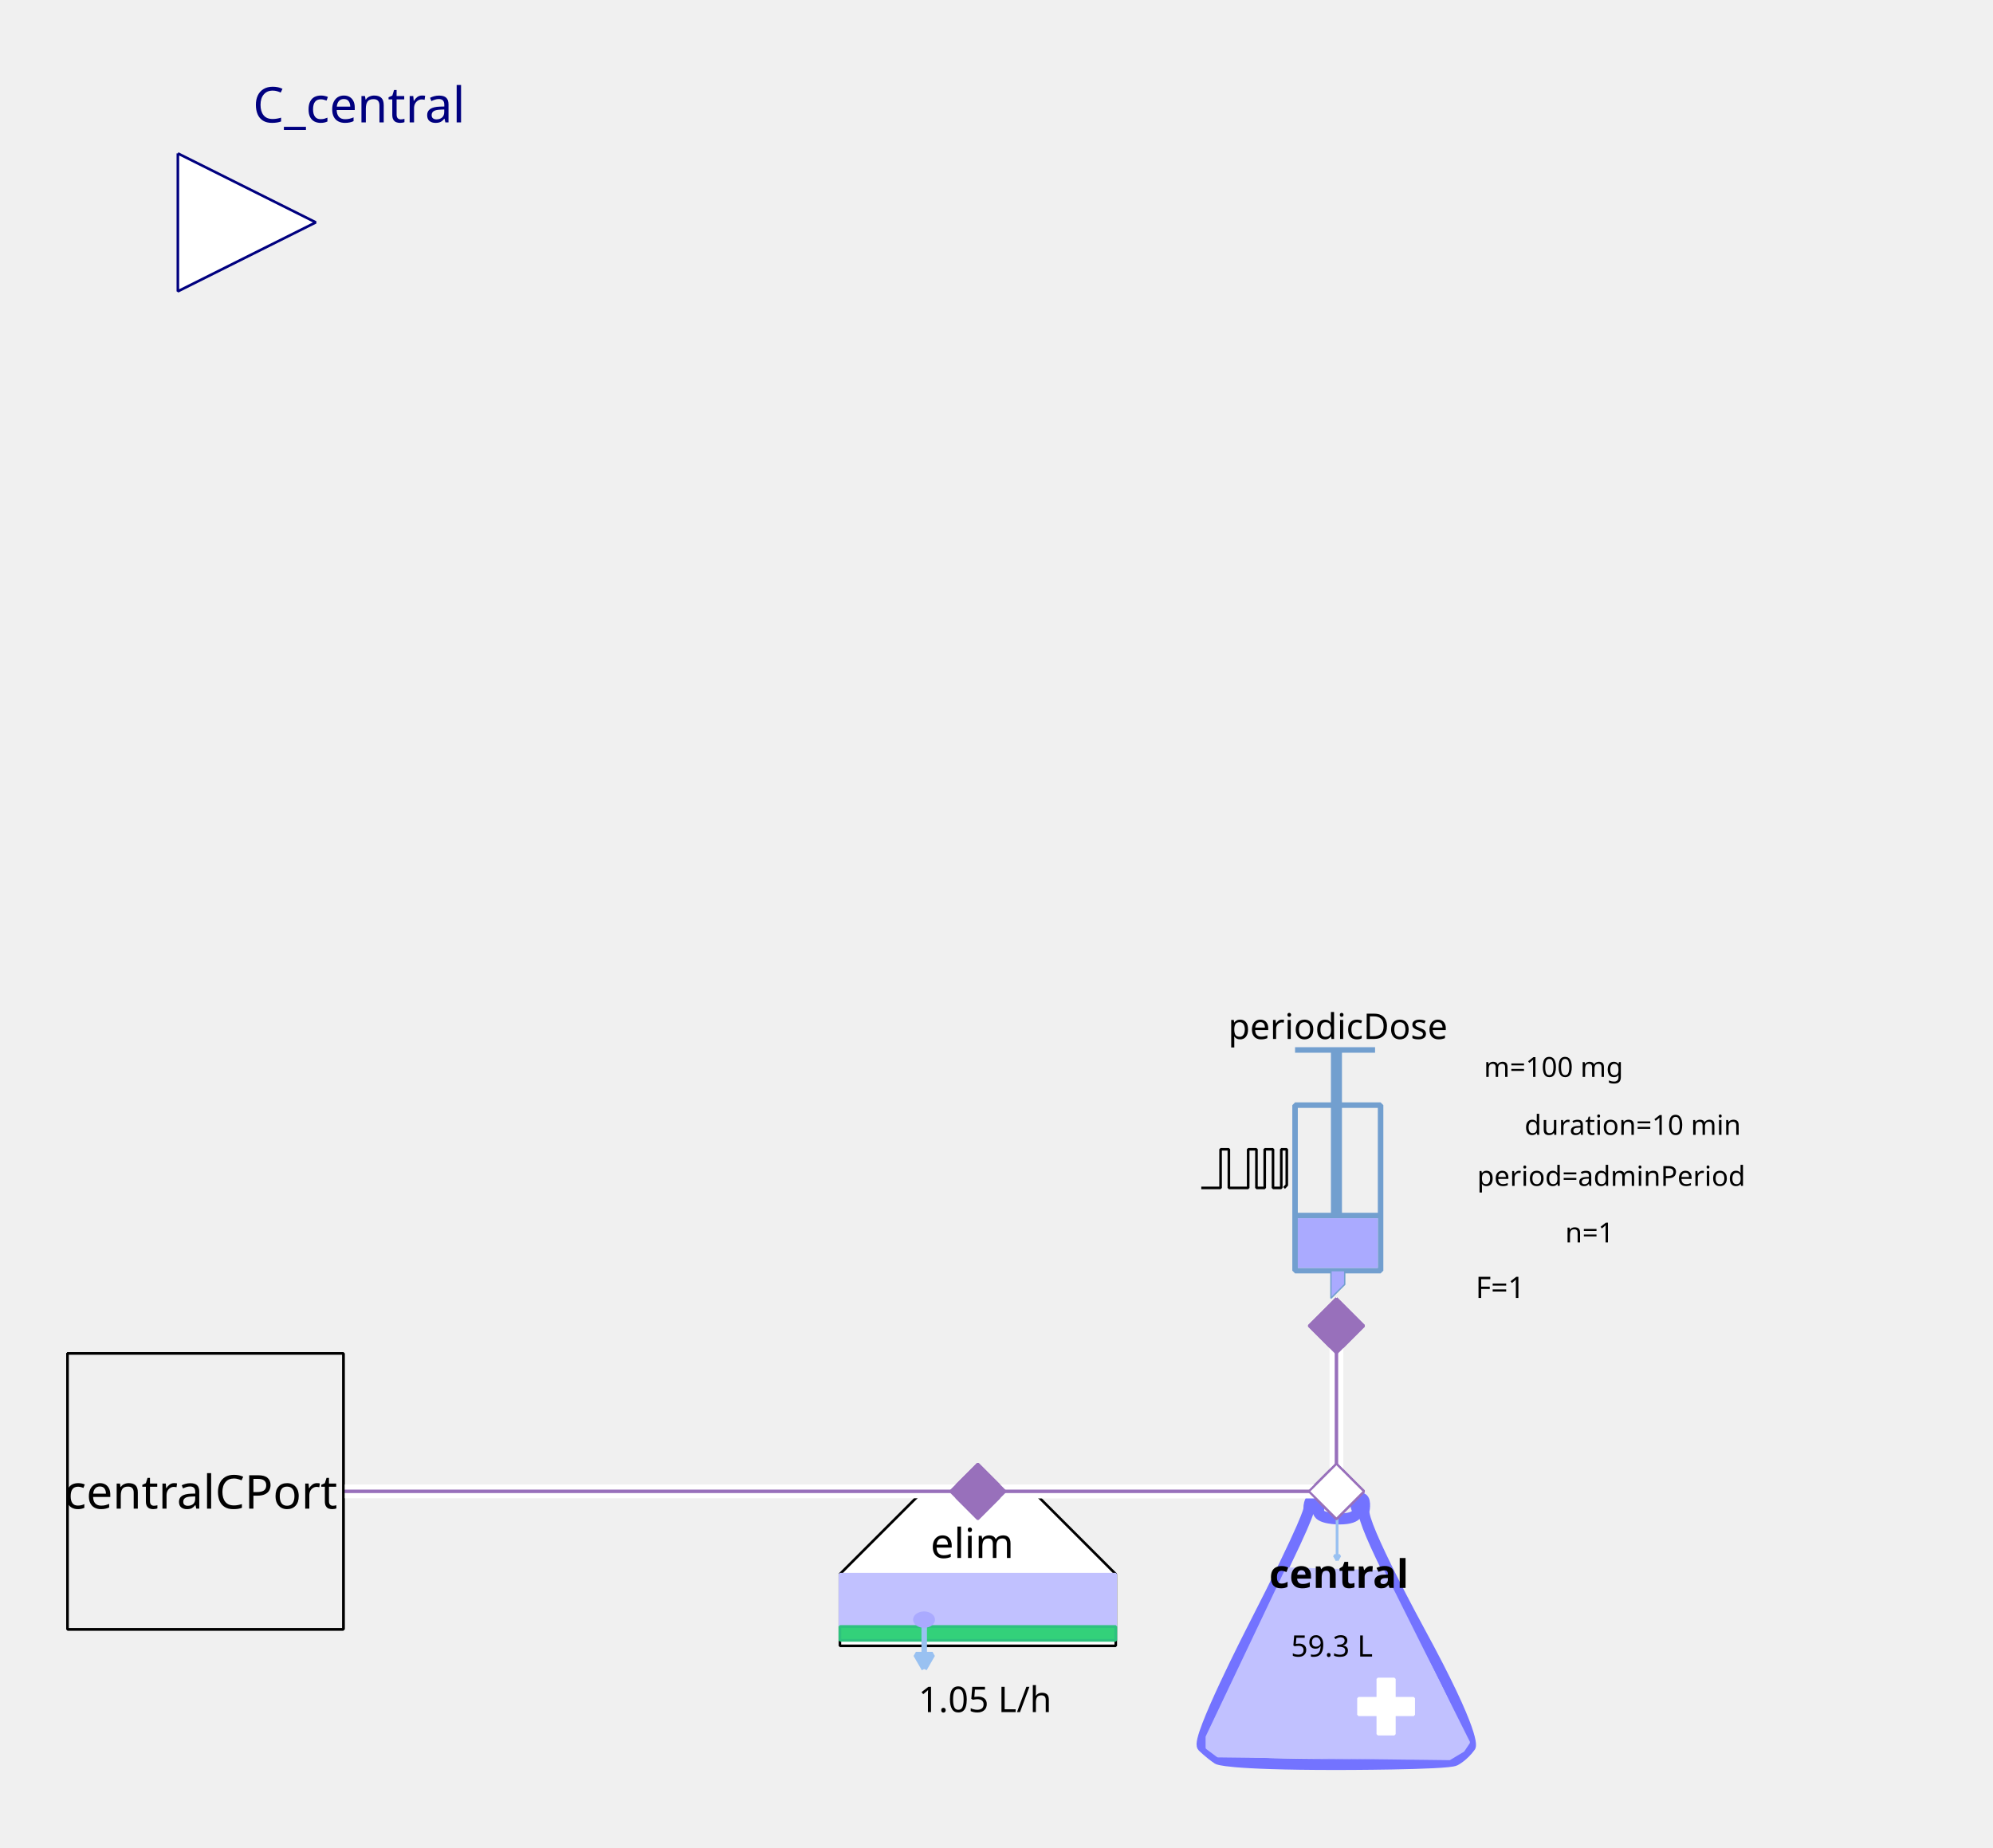
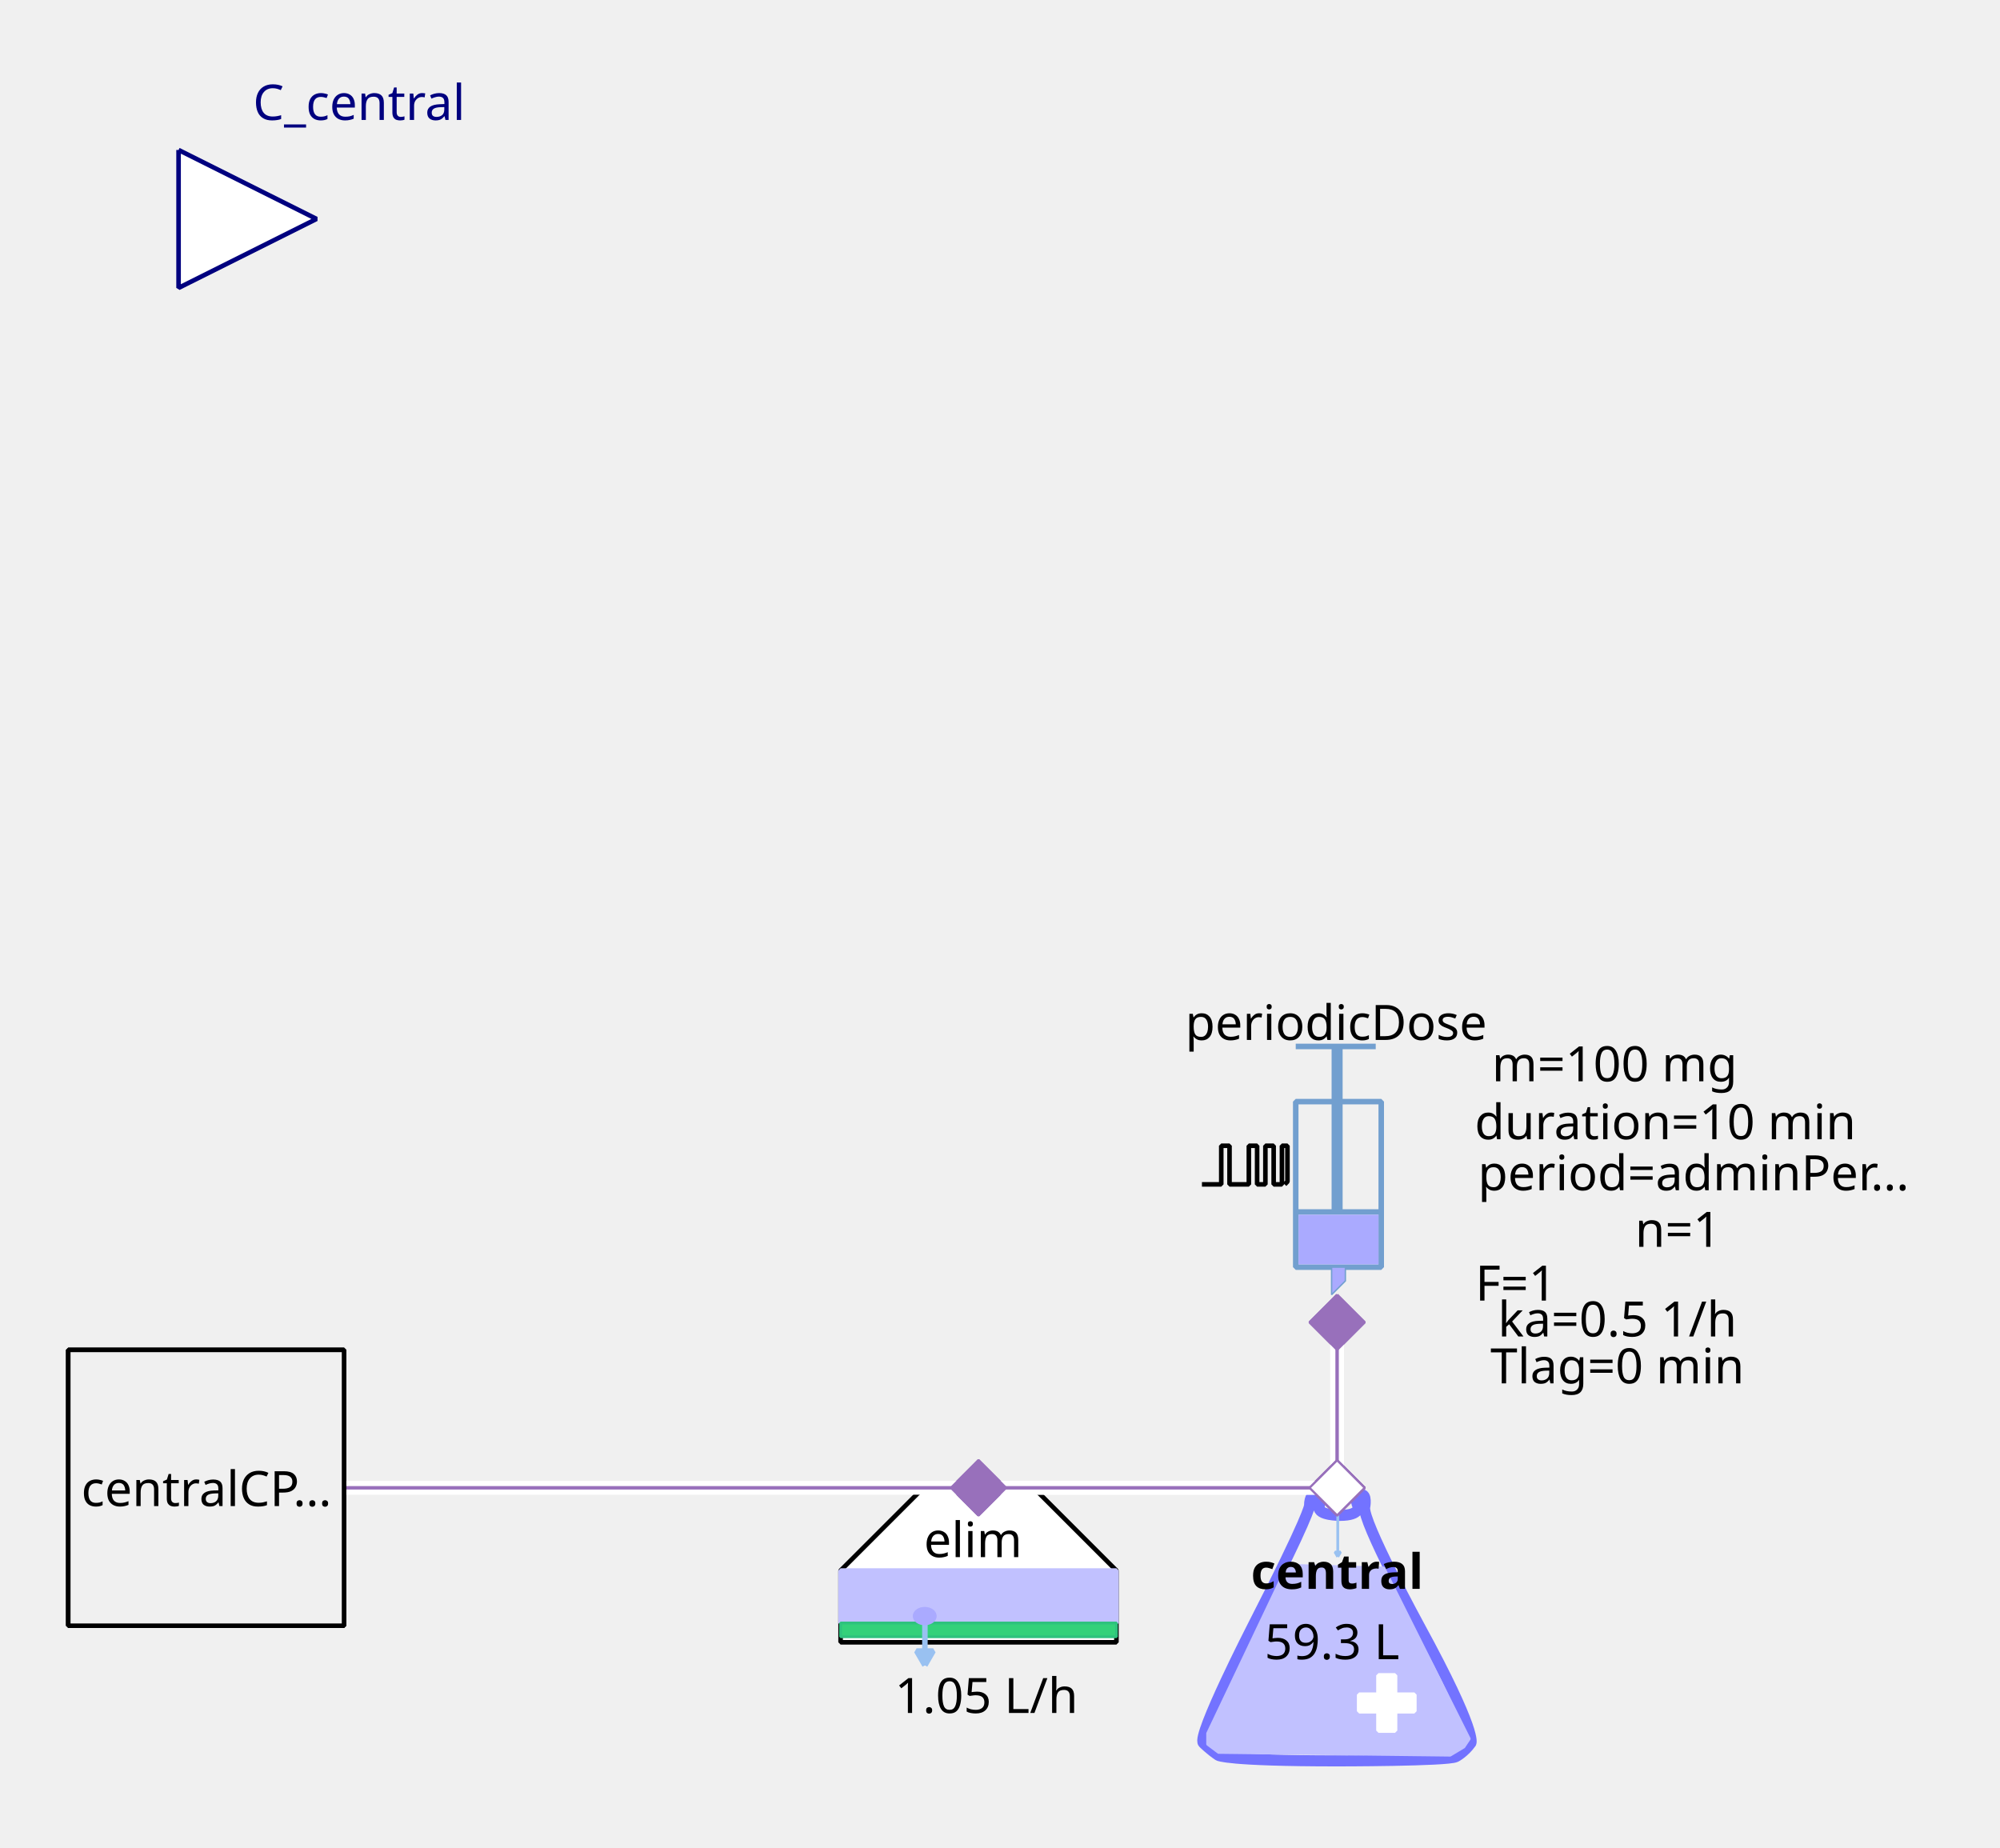
- <svg xmlns="http://www.w3.org/2000/svg" width="203.2mm" height="188.383mm" viewBox="0 0 576 534" version="1.2" baseProfile="tiny">
+ <svg xmlns="http://www.w3.org/2000/svg" width="115.711mm" height="106.892mm" viewBox="0 0 328 303" version="1.2" baseProfile="tiny">
  <defs>
</defs>
  <g fill="none" stroke="black" stroke-width="1" fill-rule="evenodd" stroke-linecap="square" stroke-linejoin="bevel">
-     <g fill="none" stroke="#7373ff" stroke-opacity="1" stroke-width="8" stroke-linecap="butt" stroke-linejoin="miter" stroke-miterlimit="1" transform="matrix(0.398625,0,0,-0.398625,385.849,470.862)" font-family="Sans" font-size="10" font-weight="400" font-style="normal">
+     <g fill="none" stroke="#7373ff" stroke-opacity="1" stroke-width="8" stroke-linecap="butt" stroke-linejoin="miter" stroke-miterlimit="1" transform="matrix(0.22619,0,0,-0.22619,219.06,266.619)" font-family="Sans" font-size="10" font-weight="400" font-style="normal">
      <path vector-effect="none" fill-rule="evenodd" d="M-19,87 C-19,87 -19,80 -60,0 C-60,0 -101,-80 -96,-85 C-96,-85 -91,-90 -85,-94 C-85,-94 -79,-98 1,-98 C1,-98 81,-98 87,-95 C87,-95 93,-92 98,-85 C98,-85 103,-78 61,-1 C61,-1 19,76 21,86 C21,86 23,96 18,95 C18,95 13,94 16,87 C16,87 19,80 3,80 C3,80 -13,80 -12,86 C-12,86 -11,92 -12,94 C-12,94 -13,96 -16,95 C-16,95 -19,94 -19,87 " />
    </g>
-     <g fill="#c1c1ff" fill-opacity="1" stroke="#c1c1ff" stroke-opacity="1" stroke-width="1.75" stroke-linecap="butt" stroke-linejoin="miter" stroke-miterlimit="1" transform="matrix(0.398625,0,0,-0.398625,385.849,481.227)" font-family="Sans" font-size="10" font-weight="400" font-style="normal">
+     <g fill="#c1c1ff" fill-opacity="1" stroke="#c1c1ff" stroke-opacity="1" stroke-width="1.75" stroke-linecap="butt" stroke-linejoin="miter" stroke-miterlimit="1" transform="matrix(0.22619,0,0,-0.22619,219.06,272.5)" font-family="Sans" font-size="10" font-weight="400" font-style="normal">
      <path vector-effect="none" fill-rule="evenodd" d="M-35,70 L-93,-52 L-93,-60 L-85,-66 L83,-68 L93,-62 L97,-56 L35,68 L-35,70" />
    </g>
-     <g fill="#ffffff" fill-opacity="1" stroke="#ffffff" stroke-opacity="1" stroke-width="1" stroke-linecap="butt" stroke-linejoin="miter" stroke-miterlimit="1" transform="matrix(0.398625,0,0,0.398625,400.598,493.185)" font-family="Sans" font-size="10" font-weight="400" font-style="normal">
+     <g fill="#ffffff" fill-opacity="1" stroke="#ffffff" stroke-opacity="1" stroke-width="1" stroke-linecap="butt" stroke-linejoin="miter" stroke-miterlimit="1" transform="matrix(0.22619,0,0,0.22619,227.429,279.286)" font-family="Sans" font-size="10" font-weight="400" font-style="normal">
      <rect vector-effect="non-scaling-stroke" x="-6" y="-20" width="12" height="40" />
    </g>
-     <g fill="#ffffff" fill-opacity="1" stroke="#ffffff" stroke-opacity="1" stroke-width="1" stroke-linecap="butt" stroke-linejoin="miter" stroke-miterlimit="1" transform="matrix(0,0.398625,-0.398625,0,400.598,493.185)" font-family="Sans" font-size="10" font-weight="400" font-style="normal">
+     <g fill="#ffffff" fill-opacity="1" stroke="#ffffff" stroke-opacity="1" stroke-width="1" stroke-linecap="butt" stroke-linejoin="miter" stroke-miterlimit="1" transform="matrix(0,0.22619,-0.22619,0,227.429,279.286)" font-family="Sans" font-size="10" font-weight="400" font-style="normal">
      <rect vector-effect="non-scaling-stroke" x="-6" y="-20" width="12" height="40" />
    </g>
-     <g fill="none" stroke="#99c1f1" stroke-opacity="1" stroke-width="2" stroke-linecap="butt" stroke-linejoin="miter" stroke-miterlimit="1" transform="matrix(0.398625,0,0,-0.398625,386.435,444.565)" font-family="Sans" font-size="10" font-weight="400" font-style="normal">
+     <g fill="none" stroke="#99c1f1" stroke-opacity="1" stroke-width="2" stroke-linecap="butt" stroke-linejoin="miter" stroke-miterlimit="1" transform="matrix(0.22619,0,0,-0.22619,219.392,251.697)" font-family="Sans" font-size="10" font-weight="400" font-style="normal">
      <path vector-effect="none" fill-rule="evenodd" d="M0,16 L0,-16" />
    </g>
-     <g fill="#99c1f1" fill-opacity="1" stroke="#99c1f1" stroke-opacity="1" stroke-width="2" stroke-linecap="butt" stroke-linejoin="miter" stroke-miterlimit="1" transform="matrix(0.398625,0,0,-0.398625,386.435,444.565)" font-family="Sans" font-size="10" font-weight="400" font-style="normal">
+     <g fill="#99c1f1" fill-opacity="1" stroke="#99c1f1" stroke-opacity="1" stroke-width="2" stroke-linecap="butt" stroke-linejoin="miter" stroke-miterlimit="1" transform="matrix(0.22619,0,0,-0.22619,219.392,251.697)" font-family="Sans" font-size="10" font-weight="400" font-style="normal">
      <path vector-effect="none" fill-rule="evenodd" d="M0,-16 L2,-12.536 L-2,-12.536 L0,-16" />
    </g>
-     <g fill="none" stroke="#000000" stroke-opacity="1" stroke-width="1" stroke-linecap="butt" stroke-linejoin="miter" stroke-miterlimit="1" transform="matrix(1,0,0,1,386.248,454.917)" font-family="Noto Sans" font-size="11.389" font-weight="700" font-style="normal">
-       <text fill="#000000" fill-opacity="1" stroke="none" xml:space="preserve" x="-19.438" y="4" font-family="Noto Sans" font-size="11.389" font-weight="700" font-style="normal">central</text>
+     <g fill="none" stroke="#000000" stroke-opacity="1" stroke-width="1" stroke-linecap="butt" stroke-linejoin="miter" stroke-miterlimit="1" transform="matrix(1,0,0,1,219.286,257.571)" font-family="Noto Sans" font-size="8" font-weight="700" font-style="normal">
+       <text fill="#000000" fill-opacity="1" stroke="none" xml:space="preserve" x="-14.141" y="3" font-family="Noto Sans" font-size="8" font-weight="700" font-style="normal">central</text>
    </g>
-     <g fill="none" stroke="#000000" stroke-opacity="1" stroke-width="1" stroke-linecap="butt" stroke-linejoin="miter" stroke-miterlimit="1" transform="matrix(1,0,0,1,385.849,475.247)" font-family="Noto Sans" font-size="8.542" font-weight="400" font-style="normal">
-       <text fill="#000000" fill-opacity="1" stroke="none" xml:space="preserve" x="-0.918" y="3.5" font-family="Noto Sans" font-size="8.542" font-weight="400" font-style="normal" text-anchor="middle">59.3 L</text>
+     <g fill="none" stroke="#000000" stroke-opacity="1" stroke-width="1" stroke-linecap="butt" stroke-linejoin="miter" stroke-miterlimit="1" transform="matrix(1,0,0,1,219.06,269.107)" font-family="Noto Sans" font-size="8" font-weight="400" font-style="normal">
+       <text fill="#000000" fill-opacity="1" stroke="none" xml:space="preserve" x="-0.606" y="3" font-family="Noto Sans" font-size="8" font-weight="400" font-style="normal" text-anchor="middle">59.3 L</text>
    </g>
-     <g fill="#ffffff" fill-opacity="1" stroke="#9870bb" stroke-opacity="1" stroke-width="8" stroke-linecap="butt" stroke-linejoin="miter" stroke-miterlimit="1" transform="matrix(0.079725,0,0,-0.079725,386.248,431)" font-family="Sans" font-size="10" font-weight="400" font-style="normal">
+     <g fill="#ffffff" fill-opacity="1" stroke="#9870bb" stroke-opacity="1" stroke-width="8" stroke-linecap="butt" stroke-linejoin="miter" stroke-miterlimit="1" transform="matrix(0.0452381,0,0,-0.0452381,219.286,244)" font-family="Sans" font-size="10" font-weight="400" font-style="normal">
      <path vector-effect="none" fill-rule="evenodd" d="M-100,0 L0,100 L100,0 L0,-100 L-100,0" />
    </g>
-     <g fill="#ffffff" fill-opacity="1" stroke="#000000" stroke-opacity="1" stroke-width="1" stroke-linecap="butt" stroke-linejoin="miter" stroke-miterlimit="1" transform="matrix(0.398625,0,0,-0.398625,282.605,470.862)" font-family="Sans" font-size="10" font-weight="400" font-style="normal">
+     <g fill="#ffffff" fill-opacity="1" stroke="#000000" stroke-opacity="1" stroke-width="1" stroke-linecap="butt" stroke-linejoin="miter" stroke-miterlimit="1" transform="matrix(0.22619,0,0,-0.22619,160.476,266.619)" font-family="Sans" font-size="10" font-weight="400" font-style="normal">
      <path vector-effect="non-scaling-stroke" fill-rule="evenodd" d="M-40,100 L40,100 L100,40 L100,-12 L80,-12 L-76,-12 L-100,-12 L-100,40 L-100,40 L-40,100" />
    </g>
-     <g fill="none" stroke="#000000" stroke-opacity="1" stroke-width="1" stroke-linecap="butt" stroke-linejoin="miter" stroke-miterlimit="1" transform="matrix(1,0,0,1,281.011,445.749)" font-family="Noto Sans" font-size="11.959" font-weight="400" font-style="normal">
-       <text fill="#000000" fill-opacity="1" stroke="none" xml:space="preserve" x="-12.078" y="4.5" font-family="Noto Sans" font-size="11.959" font-weight="400" font-style="normal">elim</text>
+     <g fill="none" stroke="#000000" stroke-opacity="1" stroke-width="1" stroke-linecap="butt" stroke-linejoin="miter" stroke-miterlimit="1" transform="matrix(1,0,0,1,159.571,252.369)" font-family="Noto Sans" font-size="8" font-weight="400" font-style="normal">
+       <text fill="#000000" fill-opacity="1" stroke="none" xml:space="preserve" x="-8.047" y="3" font-family="Noto Sans" font-size="8" font-weight="400" font-style="normal">elim</text>
    </g>
-     <g fill="#c1c1ff" fill-opacity="1" stroke="#c1c1ff" stroke-opacity="1" stroke-width="1" stroke-linecap="butt" stroke-linejoin="miter" stroke-miterlimit="1" transform="matrix(0.398625,0,0,0.398625,282.605,462.491)" font-family="Sans" font-size="10" font-weight="400" font-style="normal">
+     <g fill="#c1c1ff" fill-opacity="1" stroke="#c1c1ff" stroke-opacity="1" stroke-width="1" stroke-linecap="butt" stroke-linejoin="miter" stroke-miterlimit="1" transform="matrix(0.22619,0,0,0.22619,160.476,261.869)" font-family="Sans" font-size="10" font-weight="400" font-style="normal">
      <rect vector-effect="non-scaling-stroke" x="-100" y="-19" width="200" height="38" />
    </g>
-     <g fill="#33d17a" fill-opacity="1" stroke="#2ec27e" stroke-opacity="1" stroke-width="2" stroke-linecap="butt" stroke-linejoin="miter" stroke-miterlimit="1" transform="matrix(0.398625,0,0,0.398625,282.605,472.058)" font-family="Sans" font-size="10" font-weight="400" font-style="normal">
+     <g fill="#33d17a" fill-opacity="1" stroke="#2ec27e" stroke-opacity="1" stroke-width="2" stroke-linecap="butt" stroke-linejoin="miter" stroke-miterlimit="1" transform="matrix(0.22619,0,0,0.22619,160.476,267.298)" font-family="Sans" font-size="10" font-weight="400" font-style="normal">
      <rect x="-100" y="-5" width="200" height="10" />
    </g>
-     <g fill="none" stroke="#99c1f1" stroke-opacity="1" stroke-width="4" stroke-linecap="butt" stroke-linejoin="miter" stroke-miterlimit="1" transform="matrix(0.398625,0,0,-0.398625,267.108,475.933)" font-family="Sans" font-size="10" font-weight="400" font-style="normal">
+     <g fill="none" stroke="#99c1f1" stroke-opacity="1" stroke-width="4" stroke-linecap="butt" stroke-linejoin="miter" stroke-miterlimit="1" transform="matrix(0.22619,0,0,-0.22619,151.683,269.496)" font-family="Sans" font-size="10" font-weight="400" font-style="normal">
      <path vector-effect="none" fill-rule="evenodd" d="M0,16 L0,-16" />
    </g>
-     <g fill="#99c1f1" fill-opacity="1" stroke="#99c1f1" stroke-opacity="1" stroke-width="4" stroke-linecap="butt" stroke-linejoin="miter" stroke-miterlimit="1" transform="matrix(0.398625,0,0,-0.398625,267.108,475.933)" font-family="Sans" font-size="10" font-weight="400" font-style="normal">
+     <g fill="#99c1f1" fill-opacity="1" stroke="#99c1f1" stroke-opacity="1" stroke-width="4" stroke-linecap="butt" stroke-linejoin="miter" stroke-miterlimit="1" transform="matrix(0.22619,0,0,-0.22619,151.683,269.496)" font-family="Sans" font-size="10" font-weight="400" font-style="normal">
      <path vector-effect="none" fill-rule="evenodd" d="M0,-16 L6,-5.608 L-6,-5.608 L0,-16" />
    </g>
-     <g fill="#aaaaff" fill-opacity="1" stroke="#aaaaff" stroke-opacity="1" stroke-width="1" stroke-linecap="butt" stroke-linejoin="miter" stroke-miterlimit="1" transform="matrix(0.398625,0,0,-0.398625,267.059,468.072)" font-family="Sans" font-size="10" font-weight="400" font-style="normal">
+     <g fill="#aaaaff" fill-opacity="1" stroke="#aaaaff" stroke-opacity="1" stroke-width="1" stroke-linecap="butt" stroke-linejoin="miter" stroke-miterlimit="1" transform="matrix(0.22619,0,0,-0.22619,151.655,265.036)" font-family="Sans" font-size="10" font-weight="400" font-style="normal">
      <path vector-effect="non-scaling-stroke" fill-rule="evenodd" d="M7,0 C7,-2.761 3.866,-5 0,-5 C-3.866,-5 -7,-2.761 -7,0 C-7,2.761 -3.866,5 0,5 C3.866,5 7,2.761 7,0 " />
    </g>
-     <g fill="none" stroke="#000000" stroke-opacity="1" stroke-width="1" stroke-linecap="butt" stroke-linejoin="miter" stroke-miterlimit="1" transform="matrix(1,0,0,1,283.801,490.794)" font-family="Noto Sans" font-size="10.25" font-weight="400" font-style="normal">
-       <text fill="#000000" fill-opacity="1" stroke="none" xml:space="preserve" x="0.893" y="4" font-family="Noto Sans" font-size="10.25" font-weight="400" font-style="normal" text-anchor="middle">1.05 L/h</text>
+     <g fill="none" stroke="#000000" stroke-opacity="1" stroke-width="1" stroke-linecap="butt" stroke-linejoin="miter" stroke-miterlimit="1" transform="matrix(1,0,0,1,161.155,277.929)" font-family="Noto Sans" font-size="8" font-weight="400" font-style="normal">
+       <text fill="#000000" fill-opacity="1" stroke="none" xml:space="preserve" x="0.613" y="3" font-family="Noto Sans" font-size="8" font-weight="400" font-style="normal" text-anchor="middle">1.05 L/h</text>
    </g>
-     <g fill="#9870bb" fill-opacity="1" stroke="#9870bb" stroke-opacity="1" stroke-width="8" stroke-linecap="butt" stroke-linejoin="miter" stroke-miterlimit="1" transform="matrix(0.079725,0,0,-0.079725,282.605,431)" font-family="Sans" font-size="10" font-weight="400" font-style="normal">
+     <g fill="#9870bb" fill-opacity="1" stroke="#9870bb" stroke-opacity="1" stroke-width="8" stroke-linecap="butt" stroke-linejoin="miter" stroke-miterlimit="1" transform="matrix(0.0452381,0,0,-0.0452381,160.476,244)" font-family="Sans" font-size="10" font-weight="400" font-style="normal">
      <path vector-effect="none" fill-rule="evenodd" d="M-100,0 L0,100 L100,0 L0,-100 L-100,0" />
    </g>
-     <g fill="none" stroke="#729fcf" stroke-opacity="1" stroke-width="4" stroke-linecap="butt" stroke-linejoin="miter" stroke-miterlimit="1" transform="matrix(0.398625,0,0,0.398625,379.072,345.694)" font-family="Sans" font-size="10" font-weight="400" font-style="normal">
+     <g fill="none" stroke="#729fcf" stroke-opacity="1" stroke-width="4" stroke-linecap="butt" stroke-linejoin="miter" stroke-miterlimit="1" transform="matrix(0.22619,0,0,0.22619,215.214,195.595)" font-family="Sans" font-size="10" font-weight="400" font-style="normal">
      <rect x="-12" y="-66" width="62" height="120" />
    </g>
-     <g fill="none" stroke="#729fcf" stroke-opacity="1" stroke-width="8" stroke-linecap="butt" stroke-linejoin="miter" stroke-miterlimit="1" transform="matrix(0.398625,0,0,-0.398625,386.248,311.811)" font-family="Sans" font-size="10" font-weight="400" font-style="normal">
+     <g fill="none" stroke="#729fcf" stroke-opacity="1" stroke-width="8" stroke-linecap="butt" stroke-linejoin="miter" stroke-miterlimit="1" transform="matrix(0.22619,0,0,-0.22619,219.286,176.369)" font-family="Sans" font-size="10" font-weight="400" font-style="normal">
      <path vector-effect="none" fill-rule="evenodd" d="M0,21 L0,-99" />
    </g>
-     <g fill="none" stroke="#729fcf" stroke-opacity="1" stroke-width="4" stroke-linecap="butt" stroke-linejoin="miter" stroke-miterlimit="1" transform="matrix(0.398625,0,0,-0.398625,385.849,303.44)" font-family="Sans" font-size="10" font-weight="400" font-style="normal">
+     <g fill="none" stroke="#729fcf" stroke-opacity="1" stroke-width="4" stroke-linecap="butt" stroke-linejoin="miter" stroke-miterlimit="1" transform="matrix(0.22619,0,0,-0.22619,219.06,171.619)" font-family="Sans" font-size="10" font-weight="400" font-style="normal">
      <path vector-effect="none" fill-rule="evenodd" d="M-29,0 L29,0" />
    </g>
-     <g fill="none" stroke="#729fcf" stroke-opacity="1" stroke-width="4" stroke-linecap="butt" stroke-linejoin="miter" stroke-miterlimit="1" transform="matrix(0.398625,0,0,-0.398625,386.646,351.275)" font-family="Sans" font-size="10" font-weight="400" font-style="normal">
+     <g fill="none" stroke="#729fcf" stroke-opacity="1" stroke-width="4" stroke-linecap="butt" stroke-linejoin="miter" stroke-miterlimit="1" transform="matrix(0.22619,0,0,-0.22619,219.512,198.762)" font-family="Sans" font-size="10" font-weight="400" font-style="normal">
      <path vector-effect="none" fill-rule="evenodd" d="M-31,0 L31,0" />
    </g>
-     <g fill="#aaaaff" fill-opacity="1" stroke="none" transform="matrix(0.398625,0,0,0.398625,386.646,359.248)" font-family="Sans" font-size="10" font-weight="400" font-style="normal">
+     <g fill="#aaaaff" fill-opacity="1" stroke="none" transform="matrix(0.22619,0,0,0.22619,219.512,203.286)" font-family="Sans" font-size="10" font-weight="400" font-style="normal">
      <rect vector-effect="non-scaling-stroke" x="-29" y="-18" width="58" height="36" />
    </g>
-     <g fill="none" stroke="#000000" stroke-opacity="1" stroke-width="1" stroke-linecap="butt" stroke-linejoin="miter" stroke-miterlimit="1" transform="matrix(1,0,0,1,385.849,296.265)" font-family="Noto Sans" font-size="10.25" font-weight="400" font-style="normal">
-       <text fill="#000000" fill-opacity="1" stroke="none" xml:space="preserve" x="-30.891" y="4" font-family="Noto Sans" font-size="10.25" font-weight="400" font-style="normal">periodicDose</text>
+     <g fill="none" stroke="#000000" stroke-opacity="1" stroke-width="1" stroke-linecap="butt" stroke-linejoin="miter" stroke-miterlimit="1" transform="matrix(1,0,0,1,219.06,167.548)" font-family="Noto Sans" font-size="8" font-weight="400" font-style="normal">
+       <text fill="#000000" fill-opacity="1" stroke="none" xml:space="preserve" x="-24.688" y="3" font-family="Noto Sans" font-size="8" font-weight="400" font-style="normal">periodicDose</text>
    </g>
-     <g fill="#aaaaff" fill-opacity="1" stroke="#729fcf" stroke-opacity="1" stroke-width="1" stroke-linecap="butt" stroke-linejoin="miter" stroke-miterlimit="1" transform="matrix(0.398625,0,0,-0.398625,385.45,371.206)" font-family="Sans" font-size="10" font-weight="400" font-style="normal">
+     <g fill="#aaaaff" fill-opacity="1" stroke="#729fcf" stroke-opacity="1" stroke-width="1" stroke-linecap="butt" stroke-linejoin="miter" stroke-miterlimit="1" transform="matrix(0.22619,0,0,-0.22619,218.833,210.071)" font-family="Sans" font-size="10" font-weight="400" font-style="normal">
      <path vector-effect="none" fill-rule="evenodd" d="M-2,10 L-2,-10 L8,0 L8,10 L-2,10" />
    </g>
-     <g fill="none" stroke="#000000" stroke-opacity="1" stroke-width="1" stroke-linecap="butt" stroke-linejoin="miter" stroke-miterlimit="1" transform="matrix(1,0,0,1,489.491,308.224)" font-family="Noto Sans" font-size="8" font-weight="400" font-style="normal">
-       <text fill="#000000" fill-opacity="1" stroke="none" xml:space="preserve" x="-40.495" y="3" font-family="Noto Sans" font-size="8" font-weight="400" font-style="normal" text-anchor="middle">m=100 mg</text>
+     <g fill="none" stroke="#000000" stroke-opacity="1" stroke-width="1" stroke-linecap="butt" stroke-linejoin="miter" stroke-miterlimit="1" transform="matrix(1,0,0,1,277.869,174.333)" font-family="Noto Sans" font-size="8" font-weight="400" font-style="normal">
+       <text fill="#000000" fill-opacity="1" stroke="none" xml:space="preserve" x="-13.073" y="3" font-family="Noto Sans" font-size="8" font-weight="400" font-style="normal" text-anchor="middle">m=100 mg</text>
    </g>
-     <g fill="none" stroke="#000000" stroke-opacity="1" stroke-width="1" stroke-linecap="butt" stroke-linejoin="miter" stroke-miterlimit="1" transform="matrix(1,0,0,1,491.086,339.715)" font-family="Noto Sans" font-size="8" font-weight="400" font-style="normal">
-       <text fill="#000000" fill-opacity="1" stroke="none" xml:space="preserve" x="-64.172" y="3" font-family="Noto Sans" font-size="8" font-weight="400" font-style="normal">period=adminPeriod</text>
+     <g fill="none" stroke="#000000" stroke-opacity="1" stroke-width="1" stroke-linecap="butt" stroke-linejoin="miter" stroke-miterlimit="1" transform="matrix(1,0,0,1,278.774,192.202)" font-family="Noto Sans" font-size="8" font-weight="400" font-style="normal">
+       <text fill="#000000" fill-opacity="1" stroke="none" xml:space="preserve" x="-36.406" y="3" font-family="Noto Sans" font-size="8" font-weight="400" font-style="normal">period=adminPer…</text>
    </g>
-     <g fill="none" stroke="#000000" stroke-opacity="1" stroke-width="1" stroke-linecap="butt" stroke-linejoin="miter" stroke-miterlimit="1" transform="matrix(1,0,0,1,489.491,324.966)" font-family="Noto Sans" font-size="8" font-weight="400" font-style="normal">
-       <text fill="#000000" fill-opacity="1" stroke="none" xml:space="preserve" x="-17.615" y="3" font-family="Noto Sans" font-size="8" font-weight="400" font-style="normal" text-anchor="middle">duration=10 min</text>
+     <g fill="none" stroke="#000000" stroke-opacity="1" stroke-width="1" stroke-linecap="butt" stroke-linejoin="miter" stroke-miterlimit="1" transform="matrix(1,0,0,1,277.869,183.833)" font-family="Noto Sans" font-size="8" font-weight="400" font-style="normal">
+       <text fill="#000000" fill-opacity="1" stroke="none" xml:space="preserve" x="-4.753" y="3" font-family="Noto Sans" font-size="8" font-weight="400" font-style="normal" text-anchor="middle">duration=10 min</text>
    </g>
-     <g fill="none" stroke="#000000" stroke-opacity="1" stroke-width="1" stroke-linecap="butt" stroke-linejoin="miter" stroke-miterlimit="1" transform="matrix(1,0,0,1,490.687,356.059)" font-family="Noto Sans" font-size="8" font-weight="400" font-style="normal">
-       <text fill="#000000" fill-opacity="1" stroke="none" xml:space="preserve" x="-31.282" y="3" font-family="Noto Sans" font-size="8" font-weight="400" font-style="normal" text-anchor="middle">n=1</text>
+     <g fill="none" stroke="#000000" stroke-opacity="1" stroke-width="1" stroke-linecap="butt" stroke-linejoin="miter" stroke-miterlimit="1" transform="matrix(1,0,0,1,278.548,201.476)" font-family="Noto Sans" font-size="8" font-weight="400" font-style="normal">
+       <text fill="#000000" fill-opacity="1" stroke="none" xml:space="preserve" x="-3.361" y="3" font-family="Noto Sans" font-size="8" font-weight="400" font-style="normal" text-anchor="middle">n=1</text>
    </g>
-     <g fill="none" stroke="#000000" stroke-opacity="1" stroke-width="1" stroke-linecap="butt" stroke-linejoin="miter" stroke-miterlimit="1" transform="matrix(1,0,0,1,475.938,371.605)" font-family="Noto Sans" font-size="8.542" font-weight="400" font-style="normal">
-       <text fill="#000000" fill-opacity="1" stroke="none" xml:space="preserve" x="-42.353" y="3.5" font-family="Noto Sans" font-size="8.542" font-weight="400" font-style="normal" text-anchor="middle">F=1</text>
+     <g fill="none" stroke="#000000" stroke-opacity="1" stroke-width="1" stroke-linecap="butt" stroke-linejoin="miter" stroke-miterlimit="1" transform="matrix(1,0,0,1,270.179,210.298)" font-family="Noto Sans" font-size="8" font-weight="400" font-style="normal">
+       <text fill="#000000" fill-opacity="1" stroke="none" xml:space="preserve" x="-21.572" y="3" font-family="Noto Sans" font-size="8" font-weight="400" font-style="normal" text-anchor="middle">F=1</text>
    </g>
-     <g fill="none" stroke="#000000" stroke-opacity="1" stroke-width="1" stroke-linecap="butt" stroke-linejoin="miter" stroke-miterlimit="1" transform="matrix(0.398625,0,0,-0.398625,359.54,337.804)" font-family="Sans" font-size="10" font-weight="400" font-style="normal">
+     <g fill="none" stroke="#000000" stroke-opacity="1" stroke-width="1" stroke-linecap="butt" stroke-linejoin="miter" stroke-miterlimit="1" transform="matrix(0.22619,0,0,-0.22619,204.131,191.118)" font-family="Sans" font-size="10" font-weight="400" font-style="normal">
      <path vector-effect="non-scaling-stroke" fill-rule="evenodd" d="M-31,-13.793 L-17,-13.793 L-17,14.207 L-11,14.207 L-11,-13.793 L3,-13.793 L3,14.207 L9,14.207 L9,-13.793 L15,-13.793 L15,14.207 L21,14.207 L21,-13.793 L27,-13.793 L27,14.207 L31,14.207 L31,-11.793 L29,-13.793" />
    </g>
-     <g fill="#9870bb" fill-opacity="1" stroke="#9870bb" stroke-opacity="1" stroke-width="8" stroke-linecap="butt" stroke-linejoin="miter" stroke-miterlimit="1" transform="matrix(0,0.079725,0.079725,0,386.248,383.165)" font-family="Sans" font-size="10" font-weight="400" font-style="normal">
+     <g fill="none" stroke="#000000" stroke-opacity="1" stroke-width="1" stroke-linecap="butt" stroke-linejoin="miter" stroke-miterlimit="1" transform="matrix(1,0,0,1,270.179,216.179)" font-family="Noto Sans" font-size="8" font-weight="400" font-style="normal">
+       <text fill="#000000" fill-opacity="1" stroke="none" xml:space="preserve" x="-4.932" y="3" font-family="Noto Sans" font-size="8" font-weight="400" font-style="normal" text-anchor="middle">ka=0.5 1/h</text>
+     </g>
+     <g fill="none" stroke="#000000" stroke-opacity="1" stroke-width="1" stroke-linecap="butt" stroke-linejoin="miter" stroke-miterlimit="1" transform="matrix(1,0,0,1,270.179,223.869)" font-family="Noto Sans" font-size="8" font-weight="400" font-style="normal">
+       <text fill="#000000" fill-opacity="1" stroke="none" xml:space="preserve" x="-4.932" y="3" font-family="Noto Sans" font-size="8" font-weight="400" font-style="normal" text-anchor="middle">Tlag=0 min</text>
+     </g>
+     <g fill="#9870bb" fill-opacity="1" stroke="#9870bb" stroke-opacity="1" stroke-width="8" stroke-linecap="butt" stroke-linejoin="miter" stroke-miterlimit="1" transform="matrix(0,0.0452381,0.0452381,0,219.286,216.857)" font-family="Sans" font-size="10" font-weight="400" font-style="normal">
      <path vector-effect="none" fill-rule="evenodd" d="M-100,0 L0,100 L100,0 L0,-100 L-100,0" />
    </g>
-     <g fill="#ffffff" fill-opacity="1" stroke="#00007f" stroke-opacity="1" stroke-width="1" stroke-linecap="butt" stroke-linejoin="miter" stroke-miterlimit="1" transform="matrix(0.398625,0,0,-0.398625,91.2651,64.2651)" font-family="Sans" font-size="10" font-weight="400" font-style="normal">
+     <g fill="#ffffff" fill-opacity="1" stroke="#00007f" stroke-opacity="1" stroke-width="1" stroke-linecap="butt" stroke-linejoin="miter" stroke-miterlimit="1" transform="matrix(0.22619,0,0,-0.22619,51.9048,35.9048)" font-family="Sans" font-size="10" font-weight="400" font-style="normal">
      <path vector-effect="non-scaling-stroke" fill-rule="evenodd" d="M-100,50 L0,0 L-100,-50 L-100,50" />
    </g>
-     <g fill="none" stroke="#00007f" stroke-opacity="1" stroke-width="1" stroke-linecap="butt" stroke-linejoin="miter" stroke-miterlimit="1" transform="matrix(1,0,0,1,91.2651,-3.50115)" font-family="Noto Sans" font-size="14.237" font-weight="400" font-style="normal">
-       <text fill="#00007f" fill-opacity="1" stroke="none" xml:space="preserve" x="-18.188" y="38.875" font-family="Noto Sans" font-size="14.237" font-weight="400" font-style="normal">C_central</text>
+     <g fill="none" stroke="#00007f" stroke-opacity="1" stroke-width="1" stroke-linecap="butt" stroke-linejoin="miter" stroke-miterlimit="1" transform="matrix(1,0,0,1,51.9048,-2.54762)" font-family="Noto Sans" font-size="8.078" font-weight="400" font-style="normal">
+       <text fill="#00007f" fill-opacity="1" stroke="none" xml:space="preserve" x="-10.422" y="22.219" font-family="Noto Sans" font-size="8.078" font-weight="400" font-style="normal">C_central</text>
    </g>
-     <g fill="#f0f0f0" fill-opacity="1" stroke="#000000" stroke-opacity="1" stroke-width="1" stroke-linecap="butt" stroke-linejoin="miter" stroke-miterlimit="1" transform="matrix(0.398625,0,0,-0.398625,59.3751,431)" font-family="Sans" font-size="10" font-weight="400" font-style="normal">
+     <g fill="#f0f0f0" fill-opacity="1" stroke="#000000" stroke-opacity="1" stroke-width="1" stroke-linecap="butt" stroke-linejoin="miter" stroke-miterlimit="1" transform="matrix(0.22619,0,0,-0.22619,33.8095,244)" font-family="Sans" font-size="10" font-weight="400" font-style="normal">
      <rect vector-effect="non-scaling-stroke" x="-100" y="-100" width="200" height="200" />
    </g>
-     <g fill="none" stroke="#000000" stroke-opacity="1" stroke-width="1" stroke-linecap="butt" stroke-linejoin="miter" stroke-miterlimit="1" transform="matrix(1,0,0,1,59.3751,431)" font-family="Noto Sans" font-size="13.513" font-weight="400" font-style="normal">
-       <text fill="#000000" fill-opacity="1" stroke="none" xml:space="preserve" x="-40.922" y="5" font-family="Noto Sans" font-size="13.513" font-weight="400" font-style="normal">centralCPort</text>
+     <g fill="none" stroke="#000000" stroke-opacity="1" stroke-width="1" stroke-linecap="butt" stroke-linejoin="miter" stroke-miterlimit="1" transform="matrix(1,0,0,1,33.8095,244)" font-family="Noto Sans" font-size="8" font-weight="400" font-style="normal">
+       <text fill="#000000" fill-opacity="1" stroke="none" xml:space="preserve" x="-20.484" y="3" font-family="Noto Sans" font-size="8" font-weight="400" font-style="normal">centralCP…</text>
    </g>
-     <g fill="#ffffff" fill-opacity="1" stroke="none" transform="matrix(3.98625,0,0,-3.98625,458,431)" font-family="Sans" font-size="10" font-weight="400" font-style="normal">
+     <g fill="#ffffff" fill-opacity="1" stroke="none" transform="matrix(2.2619,0,0,-2.2619,260,244)" font-family="Sans" font-size="10" font-weight="400" font-style="normal">
      <path vector-effect="none" fill-rule="nonzero" d="M-18,0.5 L-44,0.5 L-44.5,0.5 L-44.5,-0.5 L-44,-0.5 L-18,-0.5 L-17.5,-0.5 L-17.5,0.5 L-18,0.5" />
    </g>
-     <g fill="none" stroke="#9870bb" stroke-opacity="1" stroke-width="0.25" stroke-linecap="butt" stroke-linejoin="miter" stroke-miterlimit="1" transform="matrix(3.98625,0,0,-3.98625,458,431)" font-family="Sans" font-size="10" font-weight="400" font-style="normal">
+     <g fill="none" stroke="#9870bb" stroke-opacity="1" stroke-width="0.25" stroke-linecap="butt" stroke-linejoin="miter" stroke-miterlimit="1" transform="matrix(2.2619,0,0,-2.2619,260,244)" font-family="Sans" font-size="10" font-weight="400" font-style="normal">
      <path vector-effect="none" fill-rule="evenodd" d="M-18,0 L-44,0" />
    </g>
-     <g fill="#9870bb" fill-opacity="1" stroke="#9870bb" stroke-opacity="1" stroke-width="8" stroke-linecap="butt" stroke-linejoin="miter" stroke-miterlimit="1" transform="matrix(0.079725,0,0,-0.079725,282.605,431)" font-family="Sans" font-size="10" font-weight="400" font-style="normal">
+     <g fill="#9870bb" fill-opacity="1" stroke="#9870bb" stroke-opacity="1" stroke-width="8" stroke-linecap="butt" stroke-linejoin="miter" stroke-miterlimit="1" transform="matrix(0.0452381,0,0,-0.0452381,160.476,244)" font-family="Sans" font-size="10" font-weight="400" font-style="normal">
      <path vector-effect="none" fill-rule="evenodd" d="M-100,0 L0,100 L100,0 L0,-100 L-100,0" />
    </g>
-     <g fill="#ffffff" fill-opacity="1" stroke="#9870bb" stroke-opacity="1" stroke-width="8" stroke-linecap="butt" stroke-linejoin="miter" stroke-miterlimit="1" transform="matrix(0.079725,0,0,-0.079725,386.248,431)" font-family="Sans" font-size="10" font-weight="400" font-style="normal">
+     <g fill="#ffffff" fill-opacity="1" stroke="#9870bb" stroke-opacity="1" stroke-width="8" stroke-linecap="butt" stroke-linejoin="miter" stroke-miterlimit="1" transform="matrix(0.0452381,0,0,-0.0452381,219.286,244)" font-family="Sans" font-size="10" font-weight="400" font-style="normal">
      <path vector-effect="none" fill-rule="evenodd" d="M-100,0 L0,100 L100,0 L0,-100 L-100,0" />
    </g>
-     <g fill="#ffffff" fill-opacity="1" stroke="none" transform="matrix(3.98625,0,0,-3.98625,458,431)" font-family="Sans" font-size="10" font-weight="400" font-style="normal">
+     <g fill="#ffffff" fill-opacity="1" stroke="none" transform="matrix(2.2619,0,0,-2.2619,260,244)" font-family="Sans" font-size="10" font-weight="400" font-style="normal">
      <path vector-effect="none" fill-rule="nonzero" d="M-18.5,12 L-18.5,0 L-18.5,-0.5 L-17.5,-0.5 L-17.5,0 L-17.5,12 L-17.5,12.5 L-18.5,12.5 L-18.5,12" />
    </g>
-     <g fill="none" stroke="#9870bb" stroke-opacity="1" stroke-width="0.25" stroke-linecap="butt" stroke-linejoin="miter" stroke-miterlimit="1" transform="matrix(3.98625,0,0,-3.98625,458,431)" font-family="Sans" font-size="10" font-weight="400" font-style="normal">
+     <g fill="none" stroke="#9870bb" stroke-opacity="1" stroke-width="0.25" stroke-linecap="butt" stroke-linejoin="miter" stroke-miterlimit="1" transform="matrix(2.2619,0,0,-2.2619,260,244)" font-family="Sans" font-size="10" font-weight="400" font-style="normal">
      <path vector-effect="none" fill-rule="evenodd" d="M-18,12 L-18,0" />
    </g>
-     <g fill="#9870bb" fill-opacity="1" stroke="#9870bb" stroke-opacity="1" stroke-width="8" stroke-linecap="butt" stroke-linejoin="miter" stroke-miterlimit="1" transform="matrix(0,0.079725,0.079725,0,386.248,383.165)" font-family="Sans" font-size="10" font-weight="400" font-style="normal">
+     <g fill="#9870bb" fill-opacity="1" stroke="#9870bb" stroke-opacity="1" stroke-width="8" stroke-linecap="butt" stroke-linejoin="miter" stroke-miterlimit="1" transform="matrix(0,0.0452381,0.0452381,0,219.286,216.857)" font-family="Sans" font-size="10" font-weight="400" font-style="normal">
      <path vector-effect="none" fill-rule="evenodd" d="M-100,0 L0,100 L100,0 L0,-100 L-100,0" />
    </g>
-     <g fill="#ffffff" fill-opacity="1" stroke="#9870bb" stroke-opacity="1" stroke-width="8" stroke-linecap="butt" stroke-linejoin="miter" stroke-miterlimit="1" transform="matrix(0.079725,0,0,-0.079725,386.248,431)" font-family="Sans" font-size="10" font-weight="400" font-style="normal">
+     <g fill="#ffffff" fill-opacity="1" stroke="#9870bb" stroke-opacity="1" stroke-width="8" stroke-linecap="butt" stroke-linejoin="miter" stroke-miterlimit="1" transform="matrix(0.0452381,0,0,-0.0452381,219.286,244)" font-family="Sans" font-size="10" font-weight="400" font-style="normal">
      <path vector-effect="none" fill-rule="evenodd" d="M-100,0 L0,100 L100,0 L0,-100 L-100,0" />
    </g>
-     <g fill="#ffffff" fill-opacity="1" stroke="none" transform="matrix(3.98625,0,0,-3.98625,458,431)" font-family="Sans" font-size="10" font-weight="400" font-style="normal">
+     <g fill="#ffffff" fill-opacity="1" stroke="none" transform="matrix(2.2619,0,0,-2.2619,260,244)" font-family="Sans" font-size="10" font-weight="400" font-style="normal">
      <path vector-effect="none" fill-rule="nonzero" d="M-18,0.5 L-100,0.5 L-100.5,0.5 L-100.5,-0.5 L-100,-0.5 L-18,-0.5 L-17.5,-0.5 L-17.5,0.5 L-18,0.5" />
    </g>
-     <g fill="none" stroke="#9870bb" stroke-opacity="1" stroke-width="0.25" stroke-linecap="butt" stroke-linejoin="miter" stroke-miterlimit="1" transform="matrix(3.98625,0,0,-3.98625,458,431)" font-family="Sans" font-size="10" font-weight="400" font-style="normal">
+     <g fill="none" stroke="#9870bb" stroke-opacity="1" stroke-width="0.25" stroke-linecap="butt" stroke-linejoin="miter" stroke-miterlimit="1" transform="matrix(2.2619,0,0,-2.2619,260,244)" font-family="Sans" font-size="10" font-weight="400" font-style="normal">
      <path vector-effect="none" fill-rule="evenodd" d="M-18,0 L-100,0" />
    </g>
-     <g fill="#f0f0f0" fill-opacity="1" stroke="#000000" stroke-opacity="1" stroke-width="1" stroke-linecap="butt" stroke-linejoin="miter" stroke-miterlimit="1" transform="matrix(0.398625,0,0,-0.398625,59.3751,431)" font-family="Sans" font-size="10" font-weight="400" font-style="normal">
+     <g fill="#f0f0f0" fill-opacity="1" stroke="#000000" stroke-opacity="1" stroke-width="1" stroke-linecap="butt" stroke-linejoin="miter" stroke-miterlimit="1" transform="matrix(0.22619,0,0,-0.22619,33.8095,244)" font-family="Sans" font-size="10" font-weight="400" font-style="normal">
      <rect vector-effect="non-scaling-stroke" x="-100" y="-100" width="200" height="200" />
    </g>
-     <g fill="none" stroke="#000000" stroke-opacity="1" stroke-width="1" stroke-linecap="butt" stroke-linejoin="miter" stroke-miterlimit="1" transform="matrix(1,0,0,1,59.3751,431)" font-family="Noto Sans" font-size="13.513" font-weight="400" font-style="normal">
-       <text fill="#000000" fill-opacity="1" stroke="none" xml:space="preserve" x="-40.922" y="5" font-family="Noto Sans" font-size="13.513" font-weight="400" font-style="normal">centralCPort</text>
+     <g fill="none" stroke="#000000" stroke-opacity="1" stroke-width="1" stroke-linecap="butt" stroke-linejoin="miter" stroke-miterlimit="1" transform="matrix(1,0,0,1,33.8095,244)" font-family="Noto Sans" font-size="8" font-weight="400" font-style="normal">
+       <text fill="#000000" fill-opacity="1" stroke="none" xml:space="preserve" x="-20.484" y="3" font-family="Noto Sans" font-size="8" font-weight="400" font-style="normal">centralCP…</text>
    </g>
-     <g fill="#9870bb" fill-opacity="1" stroke="#9870bb" stroke-opacity="1" stroke-width="8" stroke-linecap="butt" stroke-linejoin="miter" stroke-miterlimit="1" transform="matrix(0.079725,0,0,-0.079725,282.605,431)" font-family="Sans" font-size="10" font-weight="400" font-style="normal">
+     <g fill="#9870bb" fill-opacity="1" stroke="#9870bb" stroke-opacity="1" stroke-width="8" stroke-linecap="butt" stroke-linejoin="miter" stroke-miterlimit="1" transform="matrix(0.0452381,0,0,-0.0452381,160.476,244)" font-family="Sans" font-size="10" font-weight="400" font-style="normal">
      <path vector-effect="none" fill-rule="evenodd" d="M-100,0 L0,100 L100,0 L0,-100 L-100,0" />
    </g>
-     <g fill="#ffffff" fill-opacity="1" stroke="#9870bb" stroke-opacity="1" stroke-width="8" stroke-linecap="butt" stroke-linejoin="miter" stroke-miterlimit="1" transform="matrix(0.079725,0,0,-0.079725,386.248,431)" font-family="Sans" font-size="10" font-weight="400" font-style="normal">
+     <g fill="#ffffff" fill-opacity="1" stroke="#9870bb" stroke-opacity="1" stroke-width="8" stroke-linecap="butt" stroke-linejoin="miter" stroke-miterlimit="1" transform="matrix(0.0452381,0,0,-0.0452381,219.286,244)" font-family="Sans" font-size="10" font-weight="400" font-style="normal">
      <path vector-effect="none" fill-rule="evenodd" d="M-100,0 L0,100 L100,0 L0,-100 L-100,0" />
    </g>
-     <g fill="none" stroke="#000000" stroke-opacity="0" stroke-width="2" stroke-linecap="square" stroke-linejoin="bevel" transform="matrix(3.98625,0,0,-3.98625,386.248,470.862)" font-family="Sans" font-size="10" font-weight="400" font-style="normal">
+     <g fill="none" stroke="#000000" stroke-opacity="0" stroke-width="2" stroke-linecap="square" stroke-linejoin="bevel" transform="matrix(2.2619,0,0,-2.2619,219.286,266.619)" font-family="Sans" font-size="10" font-weight="400" font-style="normal">
      <polyline fill="none" vector-effect="non-scaling-stroke" points="-1,0 1,0 " />
      <polyline fill="none" vector-effect="non-scaling-stroke" points="0,-1 0,1 " />
    </g>
-     <g fill="none" stroke="#000000" stroke-opacity="0" stroke-width="2" stroke-linecap="square" stroke-linejoin="bevel" transform="matrix(3.98625,0,0,-3.98625,282.605,470.862)" font-family="Sans" font-size="10" font-weight="400" font-style="normal">
+     <g fill="none" stroke="#000000" stroke-opacity="0" stroke-width="2" stroke-linecap="square" stroke-linejoin="bevel" transform="matrix(2.2619,0,0,-2.2619,160.476,266.619)" font-family="Sans" font-size="10" font-weight="400" font-style="normal">
      <polyline fill="none" vector-effect="non-scaling-stroke" points="-1,0 1,0 " />
      <polyline fill="none" vector-effect="non-scaling-stroke" points="0,-1 0,1 " />
    </g>
-     <g fill="none" stroke="#000000" stroke-opacity="0" stroke-width="2" stroke-linecap="square" stroke-linejoin="bevel" transform="matrix(3.98625,0,0,-3.98625,386.248,343.303)" font-family="Sans" font-size="10" font-weight="400" font-style="normal">
+     <g fill="none" stroke="#000000" stroke-opacity="0" stroke-width="2" stroke-linecap="square" stroke-linejoin="bevel" transform="matrix(2.2619,0,0,-2.2619,219.286,194.238)" font-family="Sans" font-size="10" font-weight="400" font-style="normal">
      <polyline fill="none" vector-effect="non-scaling-stroke" points="-1,0 1,0 " />
      <polyline fill="none" vector-effect="non-scaling-stroke" points="0,-1 0,1 " />
    </g>
-     <g fill="none" stroke="#000000" stroke-opacity="0" stroke-width="2" stroke-linecap="square" stroke-linejoin="bevel" transform="matrix(3.98625,0,0,-3.98625,91.2651,64.2651)" font-family="Sans" font-size="10" font-weight="400" font-style="normal">
+     <g fill="none" stroke="#000000" stroke-opacity="0" stroke-width="2" stroke-linecap="square" stroke-linejoin="bevel" transform="matrix(2.2619,0,0,-2.2619,51.9048,35.9048)" font-family="Sans" font-size="10" font-weight="400" font-style="normal">
      <polyline fill="none" vector-effect="non-scaling-stroke" points="-1,0 1,0 " />
      <polyline fill="none" vector-effect="non-scaling-stroke" points="0,-1 0,1 " />
    </g>
-     <g fill="none" stroke="#000000" stroke-opacity="0" stroke-width="2" stroke-linecap="square" stroke-linejoin="bevel" transform="matrix(3.98625,0,0,-3.98625,59.3751,431)" font-family="Sans" font-size="10" font-weight="400" font-style="normal">
+     <g fill="none" stroke="#000000" stroke-opacity="0" stroke-width="2" stroke-linecap="square" stroke-linejoin="bevel" transform="matrix(2.2619,0,0,-2.2619,33.8095,244)" font-family="Sans" font-size="10" font-weight="400" font-style="normal">
      <polyline fill="none" vector-effect="non-scaling-stroke" points="-1,0 1,0 " />
      <polyline fill="none" vector-effect="non-scaling-stroke" points="0,-1 0,1 " />
    </g>
  </g>
</svg>
